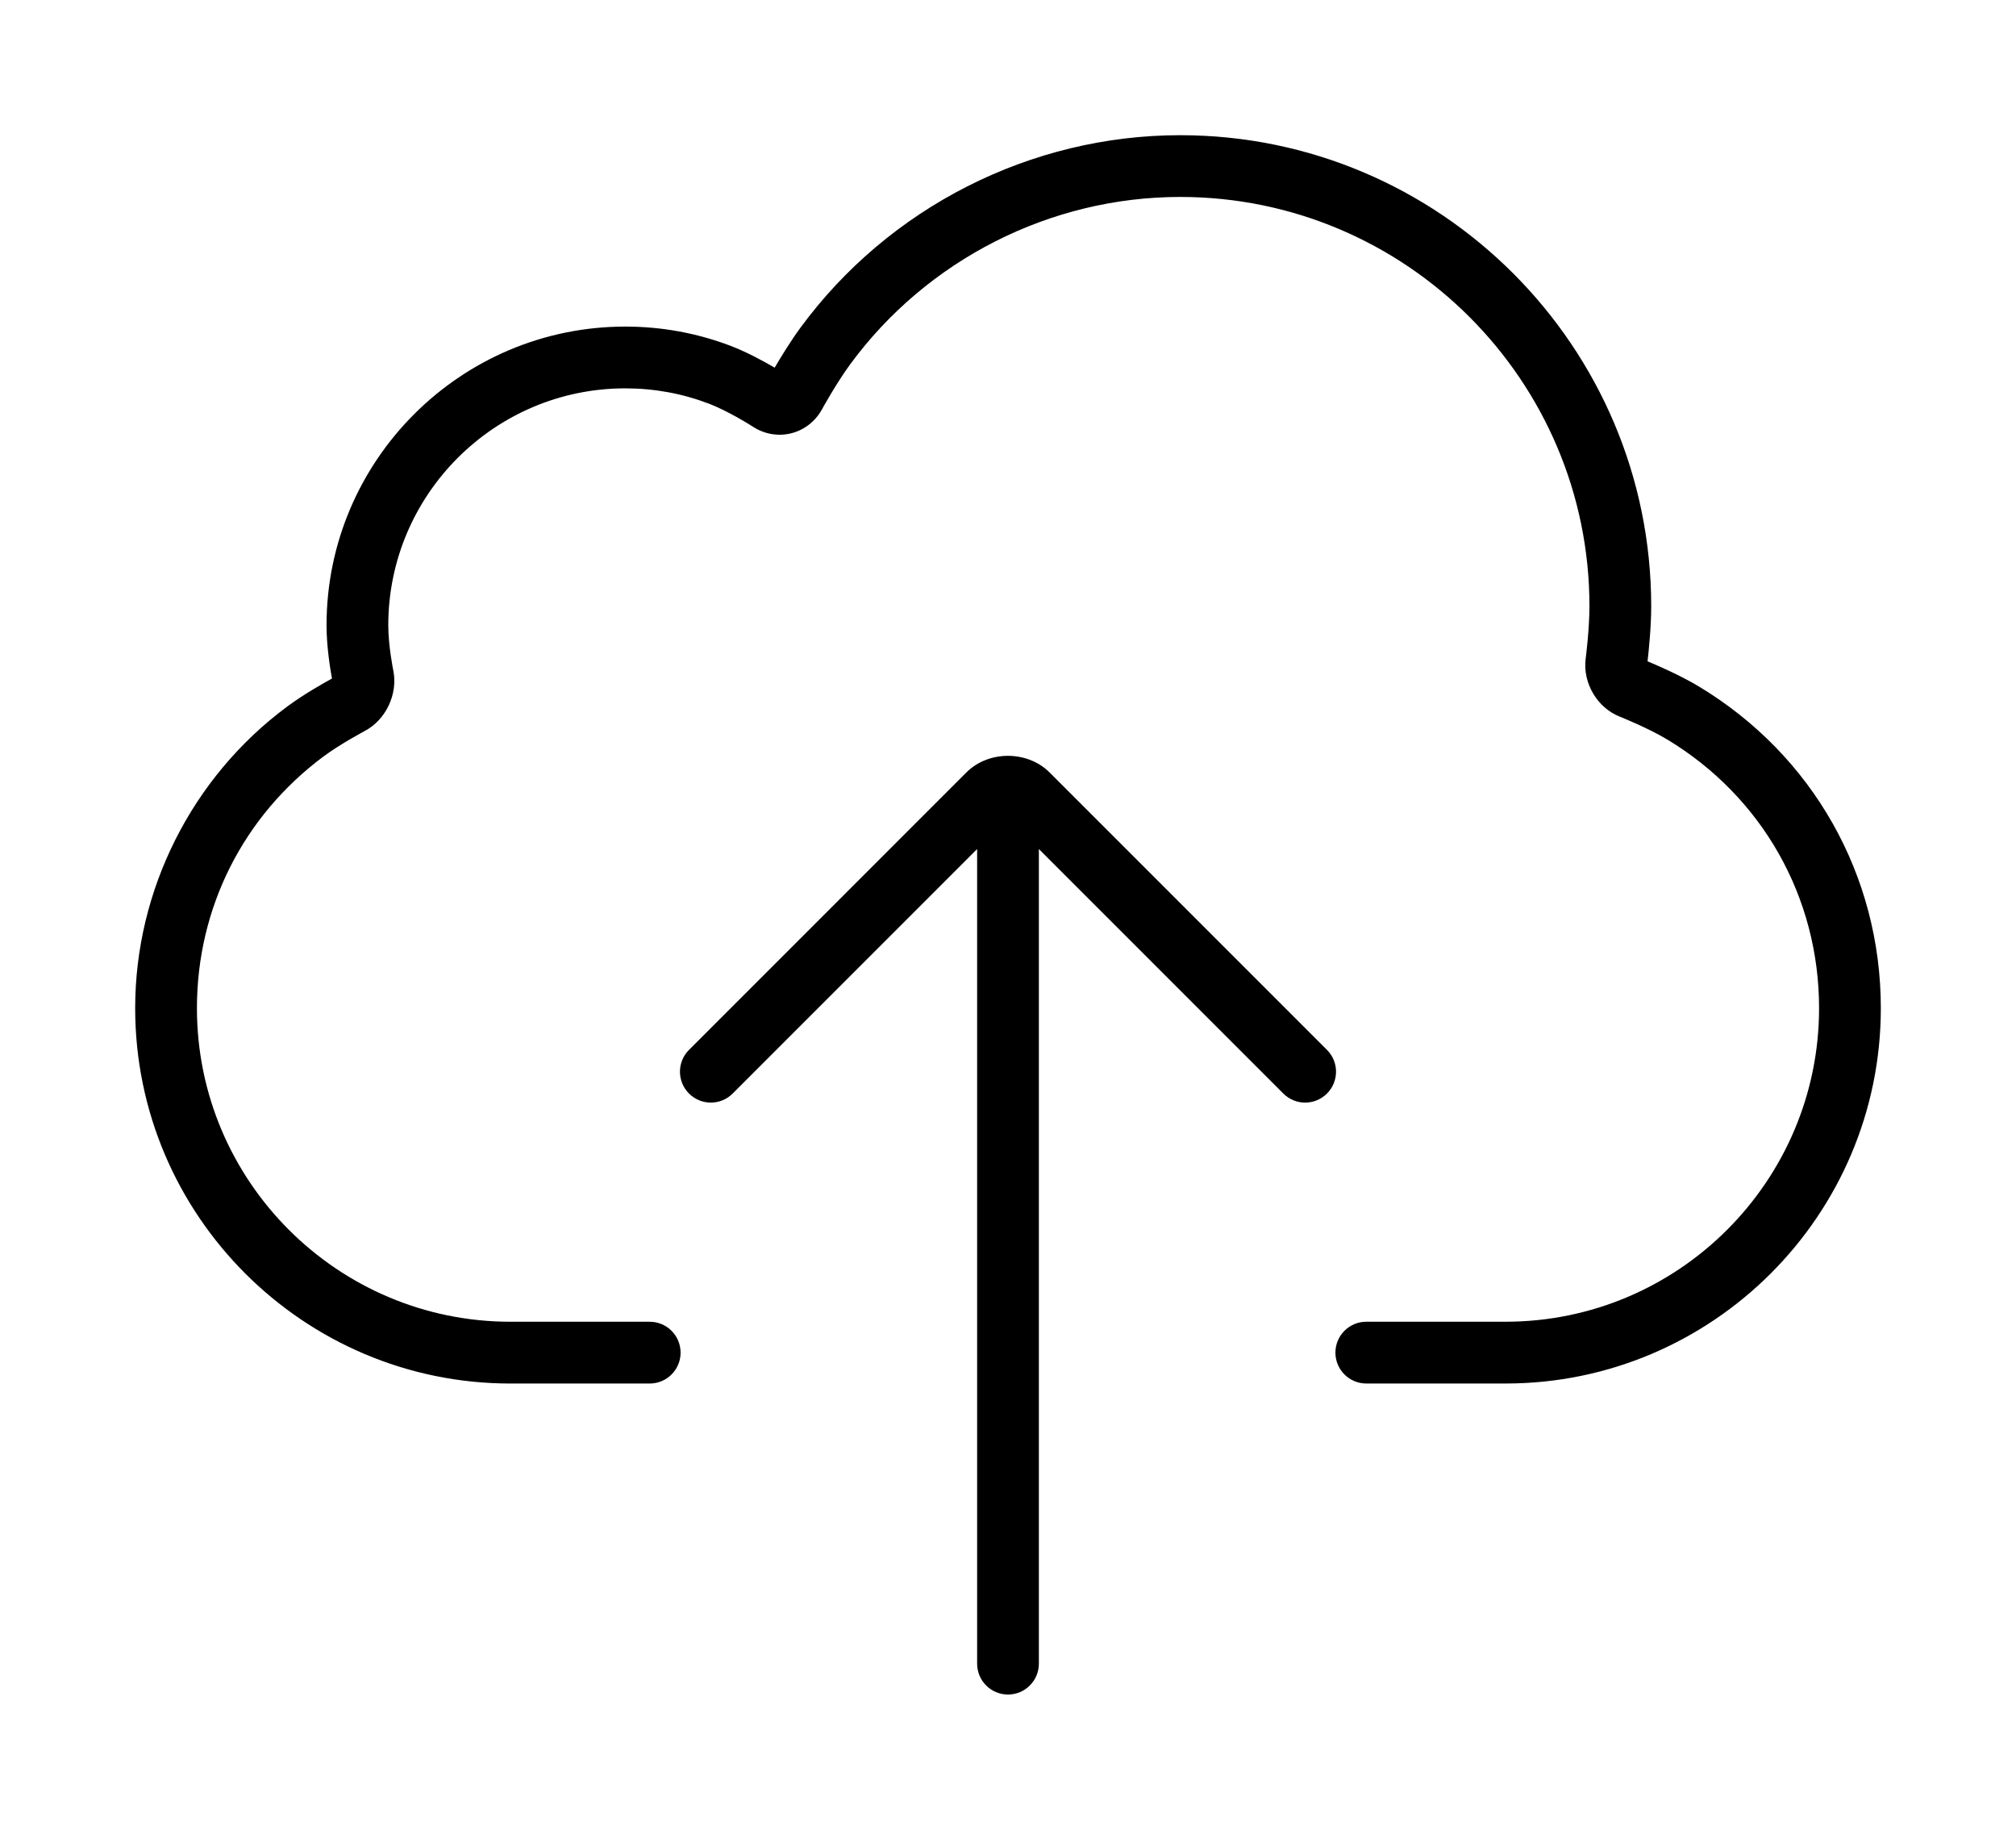
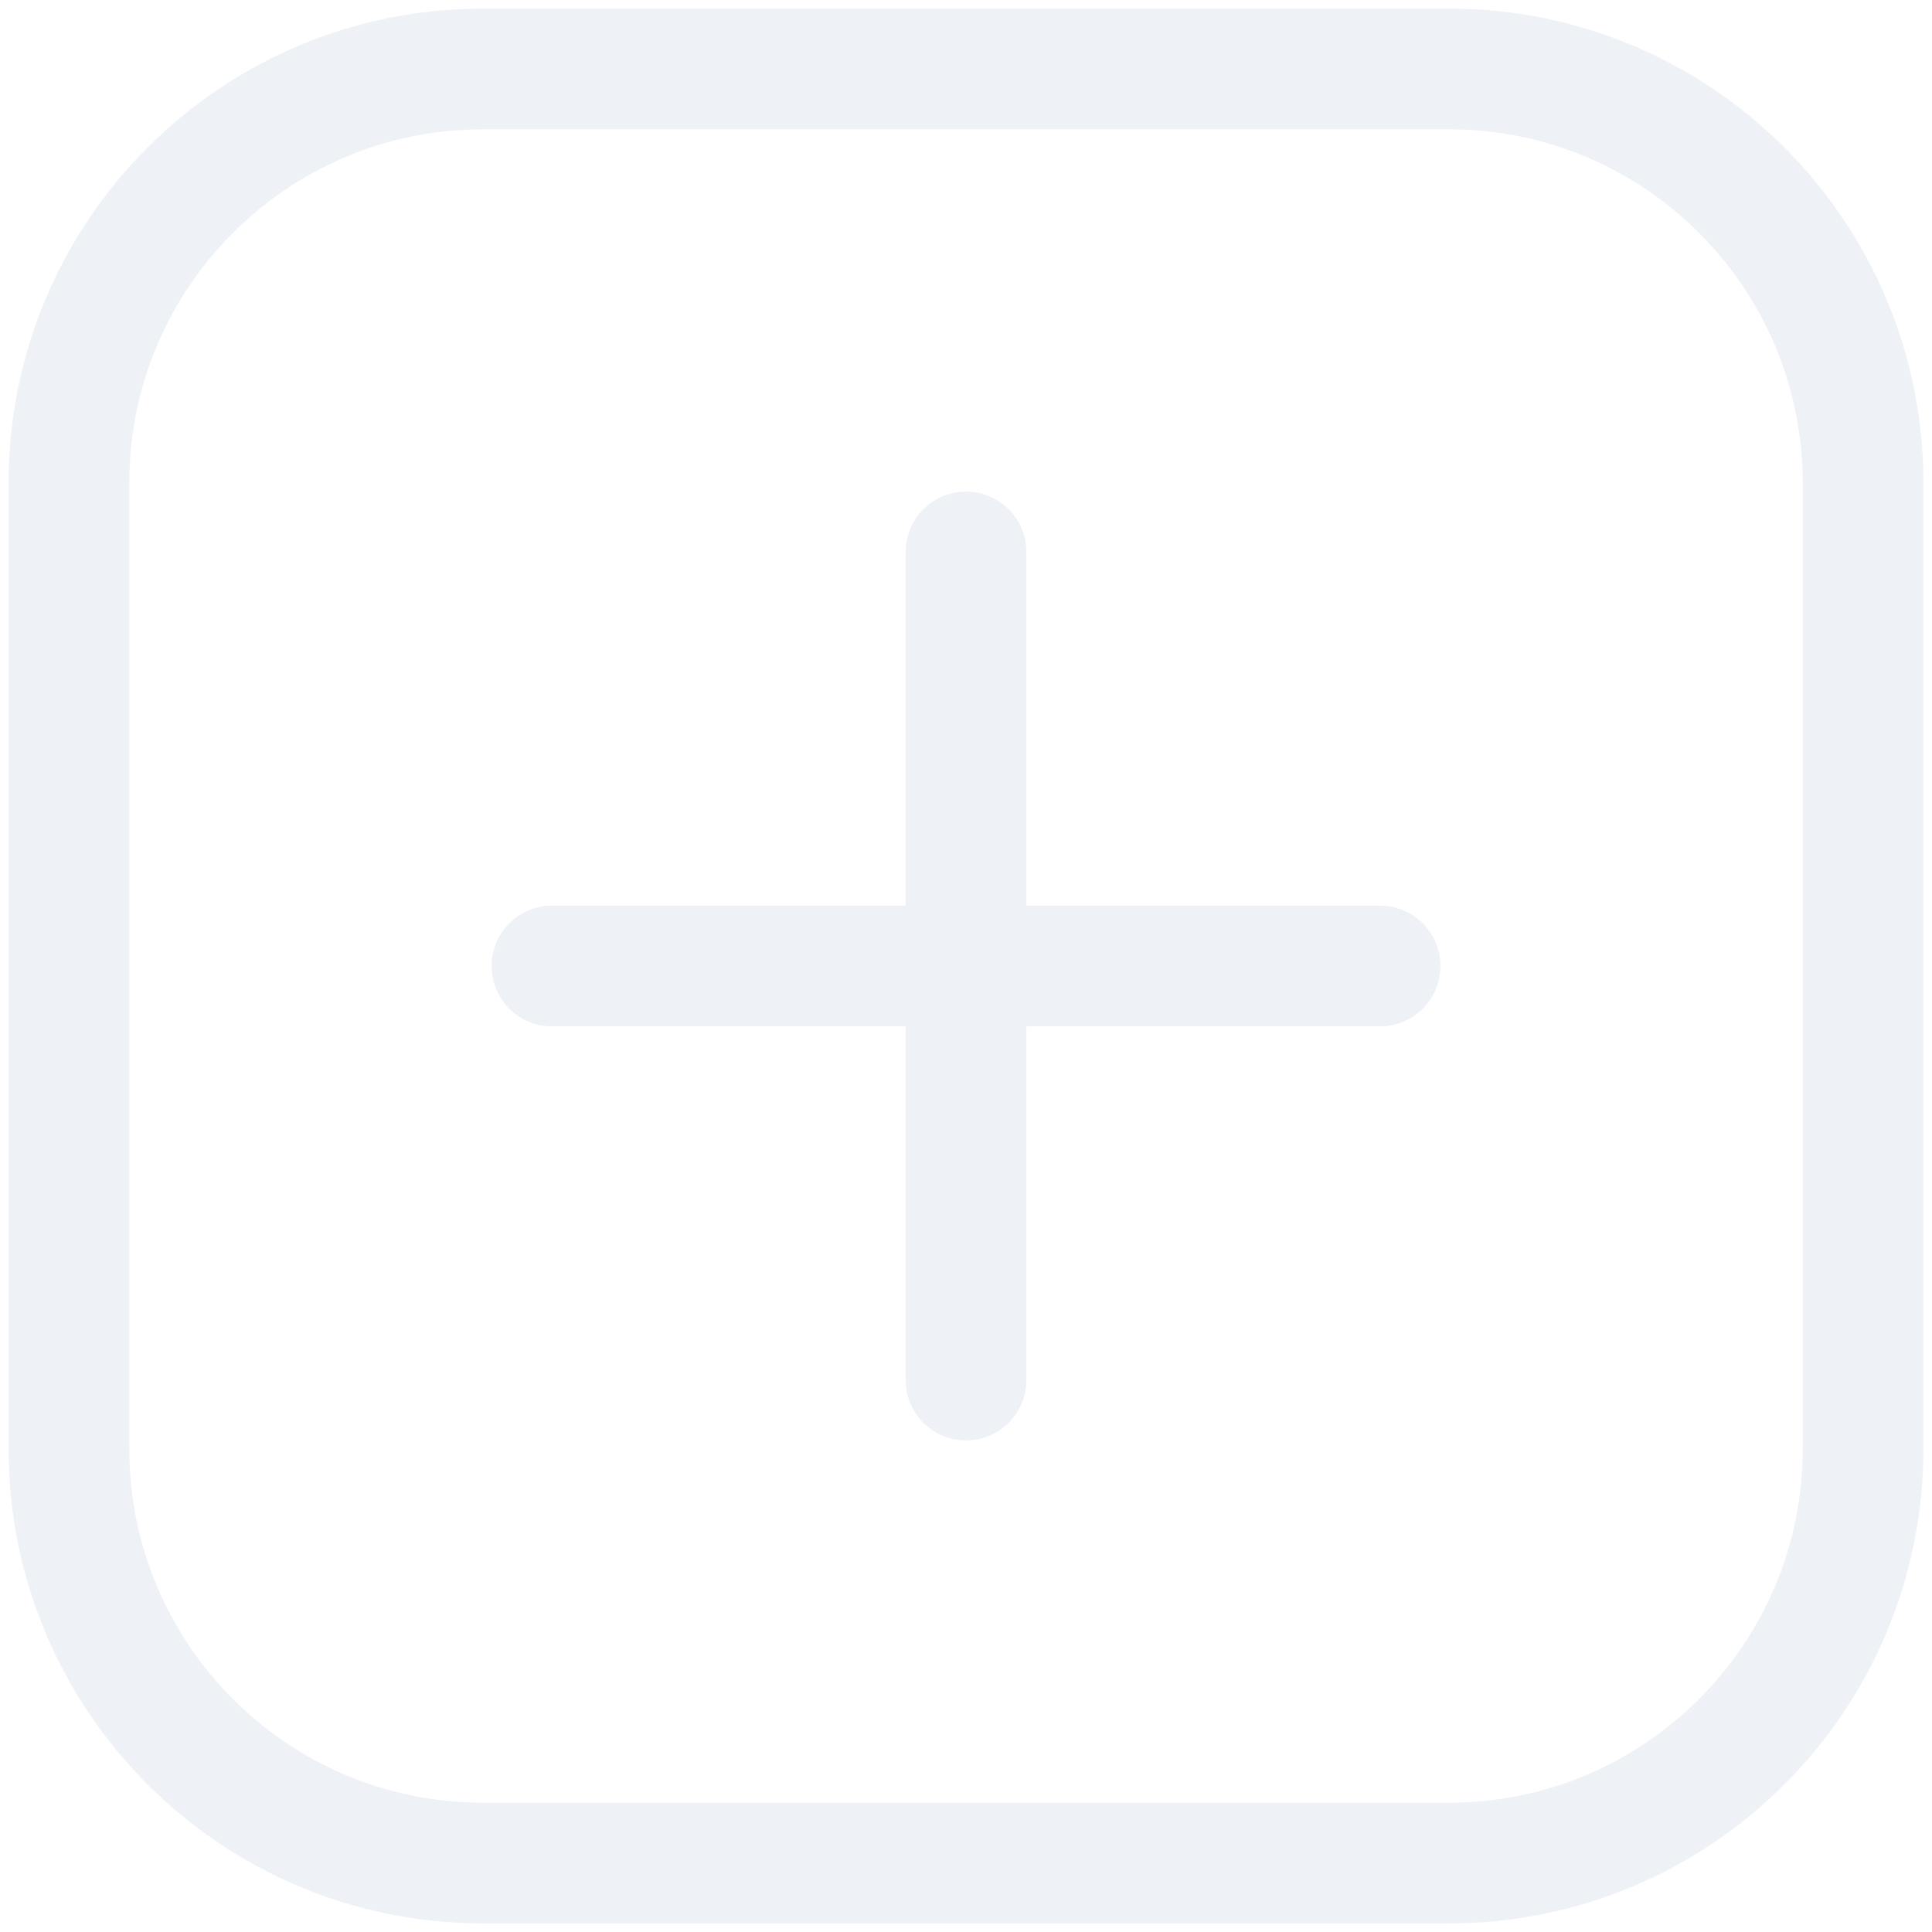
- <svg xmlns="http://www.w3.org/2000/svg" version="1.1" x="0px" y="0px" viewBox="0 0 149.141 135.341" enable-background="new 0 0 100 100" xml:space="preserve" id="svg12" width="149.141" height="135.341">
-   <defs id="defs16" />
-   <g id="g6" transform="matrix(1.434888,0,0,1.434888,2.825559,-4.073384)">
-     <path d="m 85.631,38.233 c -0.942,-0.569 -2.136,-1.087 -2.657,-1.304 0.061,-0.535 0.188,-1.758 0.188,-2.84 0,-13.39 -10.894,-24.281 -24.283,-24.281 -7.702,0 -15.025,3.716 -19.589,9.937 -0.498,0.681 -0.997,1.496 -1.319,2.047 -0.569,-0.332 -1.445,-0.812 -2.285,-1.13 -1.729,-0.655 -3.55,-0.988 -5.417,-0.988 -8.493,0 -15.403,6.909 -15.403,15.401 0,1.093 0.192,2.258 0.28,2.742 -0.438,0.238 -1.488,0.832 -2.332,1.462 C 7.92,42.915 5,48.722 5,54.809 c 0,10.67 8.681,19.35 19.351,19.35 h 7.176 c 0.88,0 1.593,-0.712 1.593,-1.592 0,-0.881 -0.713,-1.593 -1.593,-1.593 h -7.176 c -8.915,0 -16.167,-7.251 -16.167,-16.165 0,-5.162 2.38,-9.891 6.528,-12.977 0.873,-0.648 2.109,-1.302 2.116,-1.307 1.095,-0.57 1.73,-1.915 1.479,-3.127 -0.002,-0.013 -0.258,-1.262 -0.258,-2.323 0,-6.736 5.482,-12.217 12.22,-12.217 1.479,0 2.921,0.262 4.287,0.781 1.055,0.399 2.298,1.198 2.309,1.206 0.581,0.376 1.294,0.497 1.958,0.33 0.667,-0.166 1.24,-0.611 1.577,-1.219 0.007,-0.014 0.757,-1.373 1.458,-2.329 3.967,-5.407 10.329,-8.636 17.021,-8.636 11.635,0 21.099,9.464 21.099,21.098 0,1.193 -0.191,2.684 -0.194,2.697 -0.165,1.253 0.595,2.54 1.762,2.997 0.014,0.005 1.455,0.582 2.442,1.176 4.902,2.956 7.829,8.133 7.829,13.849 0,8.914 -7.252,16.165 -16.167,16.165 h -7.176 c -0.88,0 -1.593,0.712 -1.593,1.593 0,0.88 0.713,1.592 1.593,1.592 h 7.176 c 10.67,0 19.351,-8.68 19.351,-19.35 C 95,47.968 91.498,41.771 85.631,38.233 Z" id="path2" />
-     <path d="m 50,90.191 c 0.879,0 1.592,-0.714 1.592,-1.592 V 46.606 L 64.195,59.21 c 0.312,0.311 0.719,0.467 1.125,0.467 0.407,0 0.815,-0.156 1.126,-0.467 0.622,-0.622 0.622,-1.63 0,-2.251 L 52.149,42.663 C 51.004,41.515 48.995,41.515 47.851,42.661 L 33.554,56.959 c -0.622,0.621 -0.622,1.629 0,2.251 0.621,0.622 1.63,0.622 2.251,0 L 48.409,46.606 V 88.6 c -10e-4,0.878 0.712,1.591 1.591,1.591 z" id="path4" />
-   </g>
+ <svg xmlns="http://www.w3.org/2000/svg" width="16" height="16" viewBox="0 0 16 16" fill="none">
+   <path d="M8 4.571V11.429M4.571 8H11.429" stroke="#EEF2F6" stroke-linecap="round" stroke-linejoin="round" />
+   <path d="M12 0.571H4C2.106 0.571 0.571 2.106 0.571 4V12C0.571 13.893 2.106 15.429 4 15.429H12C13.893 15.429 15.429 13.893 15.429 12V4C15.429 2.106 13.893 0.571 12 0.571Z" stroke="#EEF2F6" stroke-linecap="round" stroke-linejoin="round" />
</svg>
